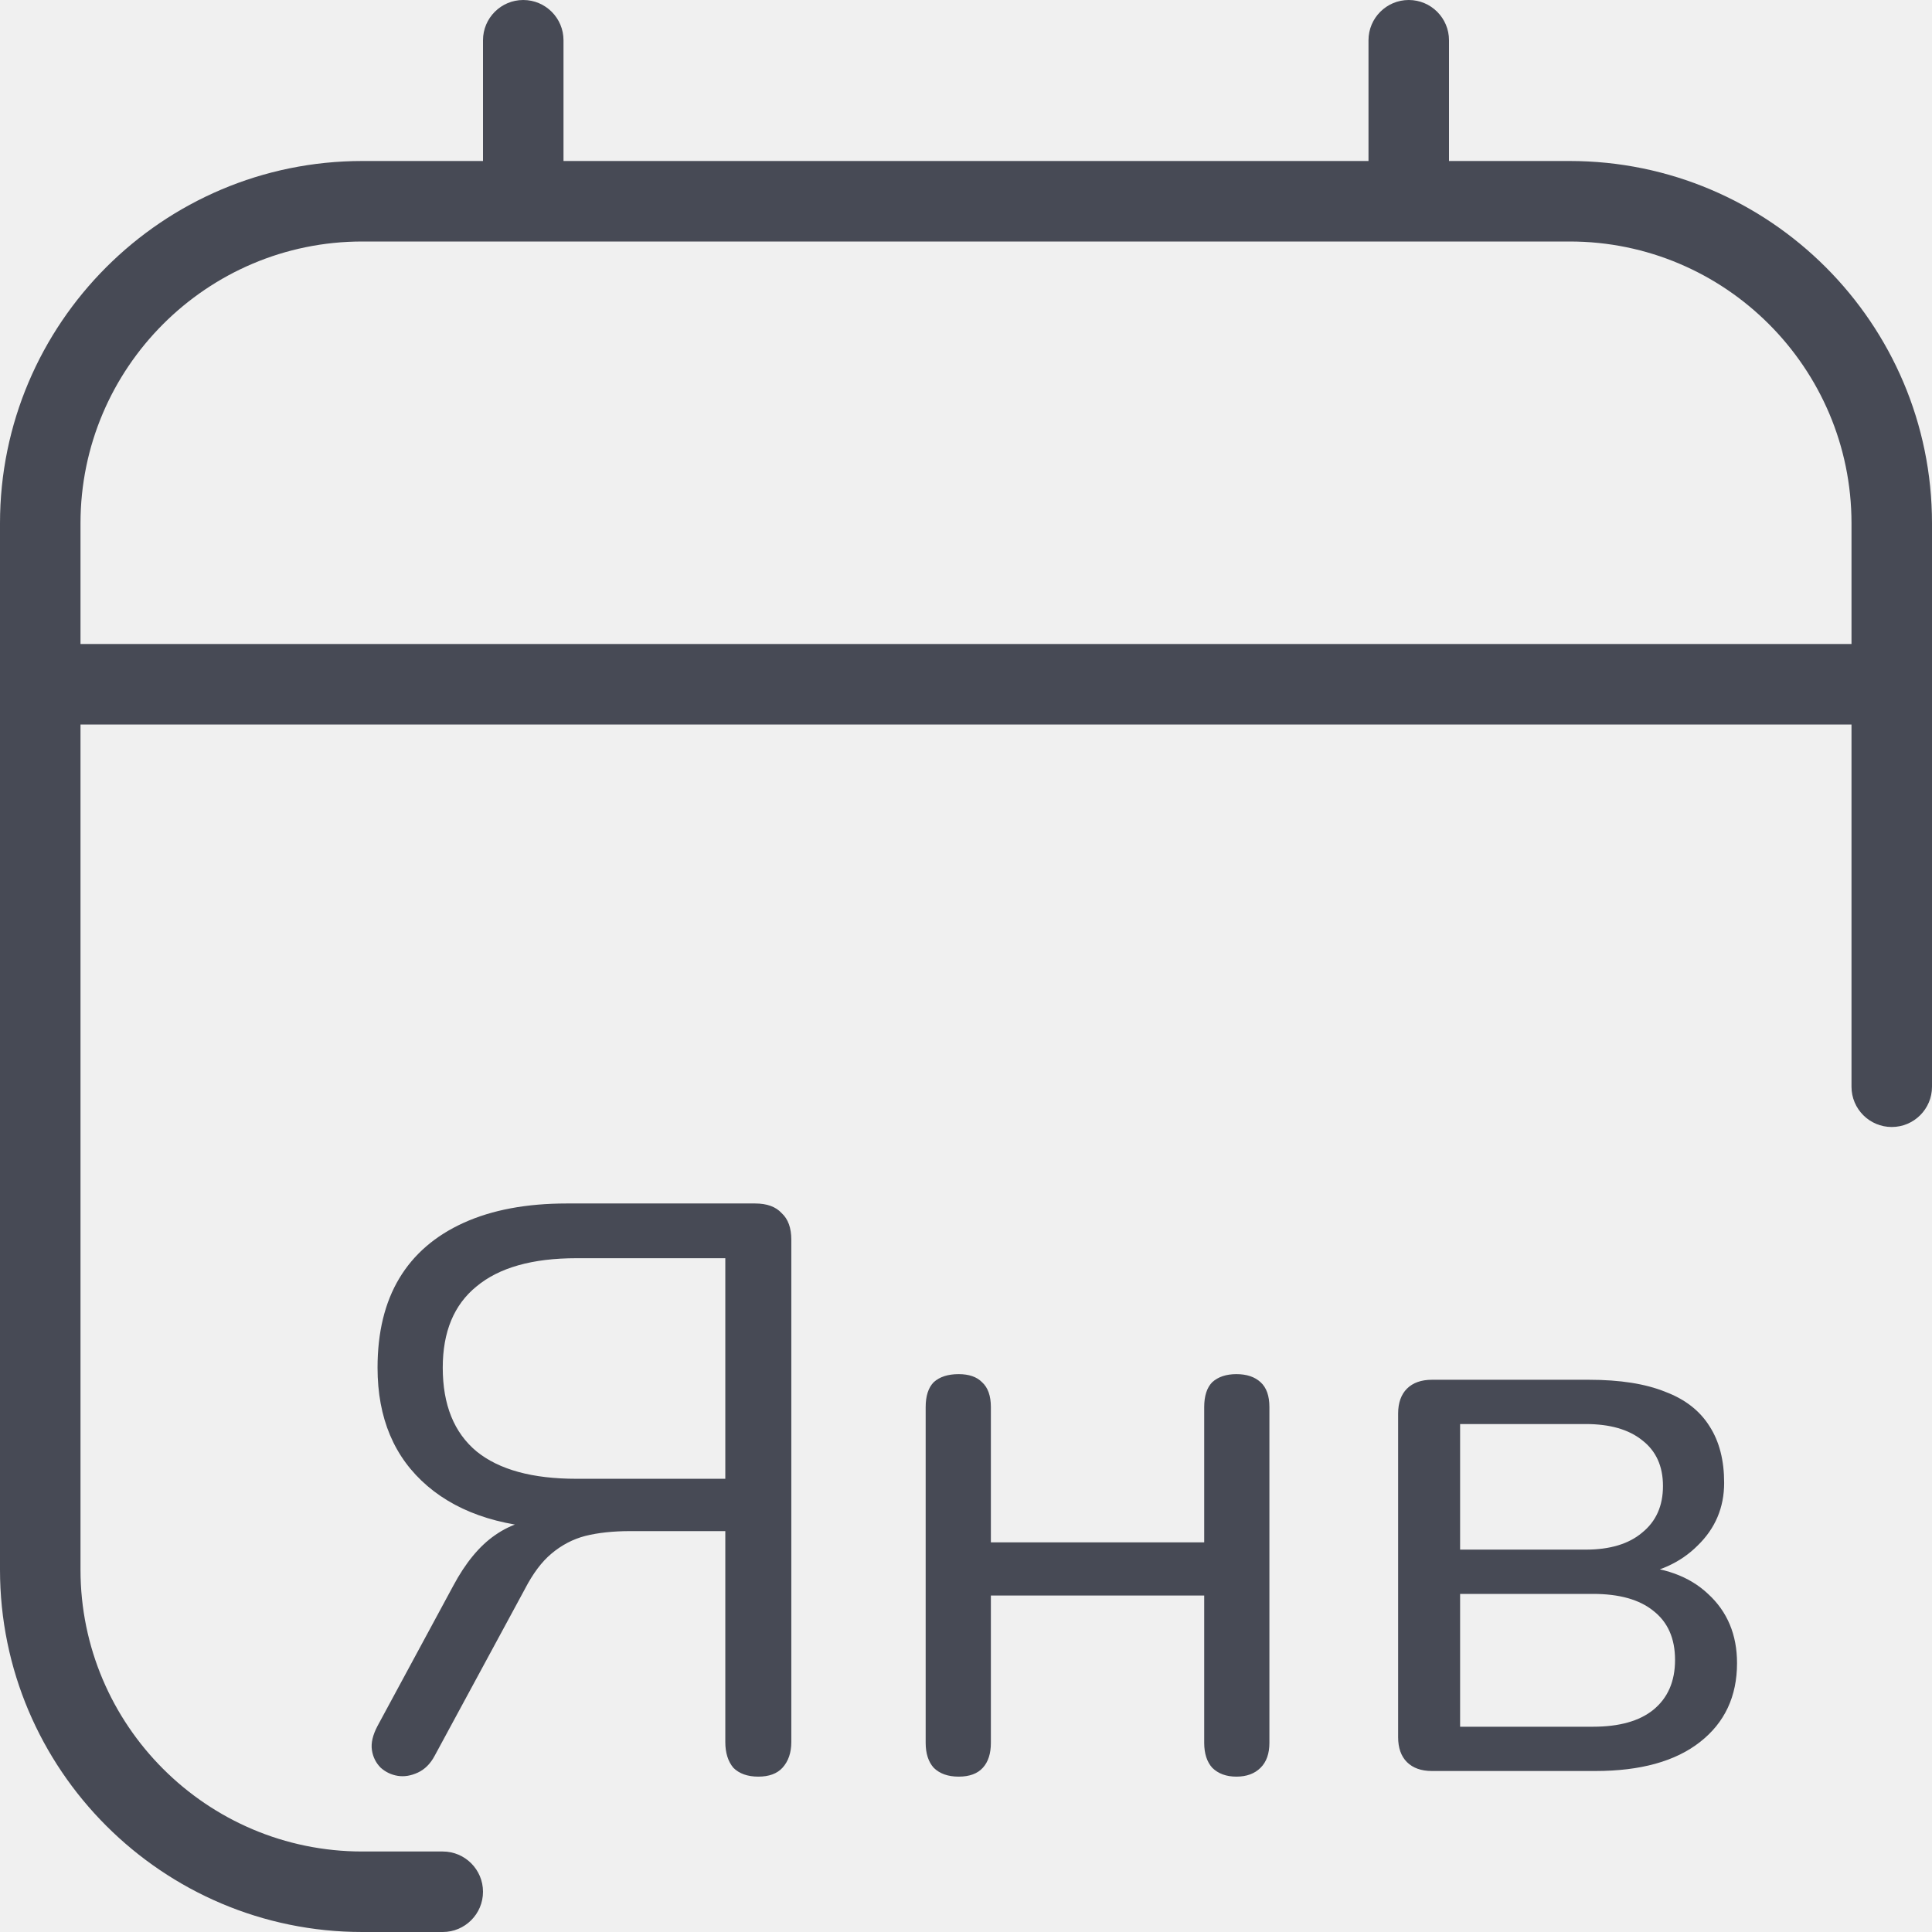
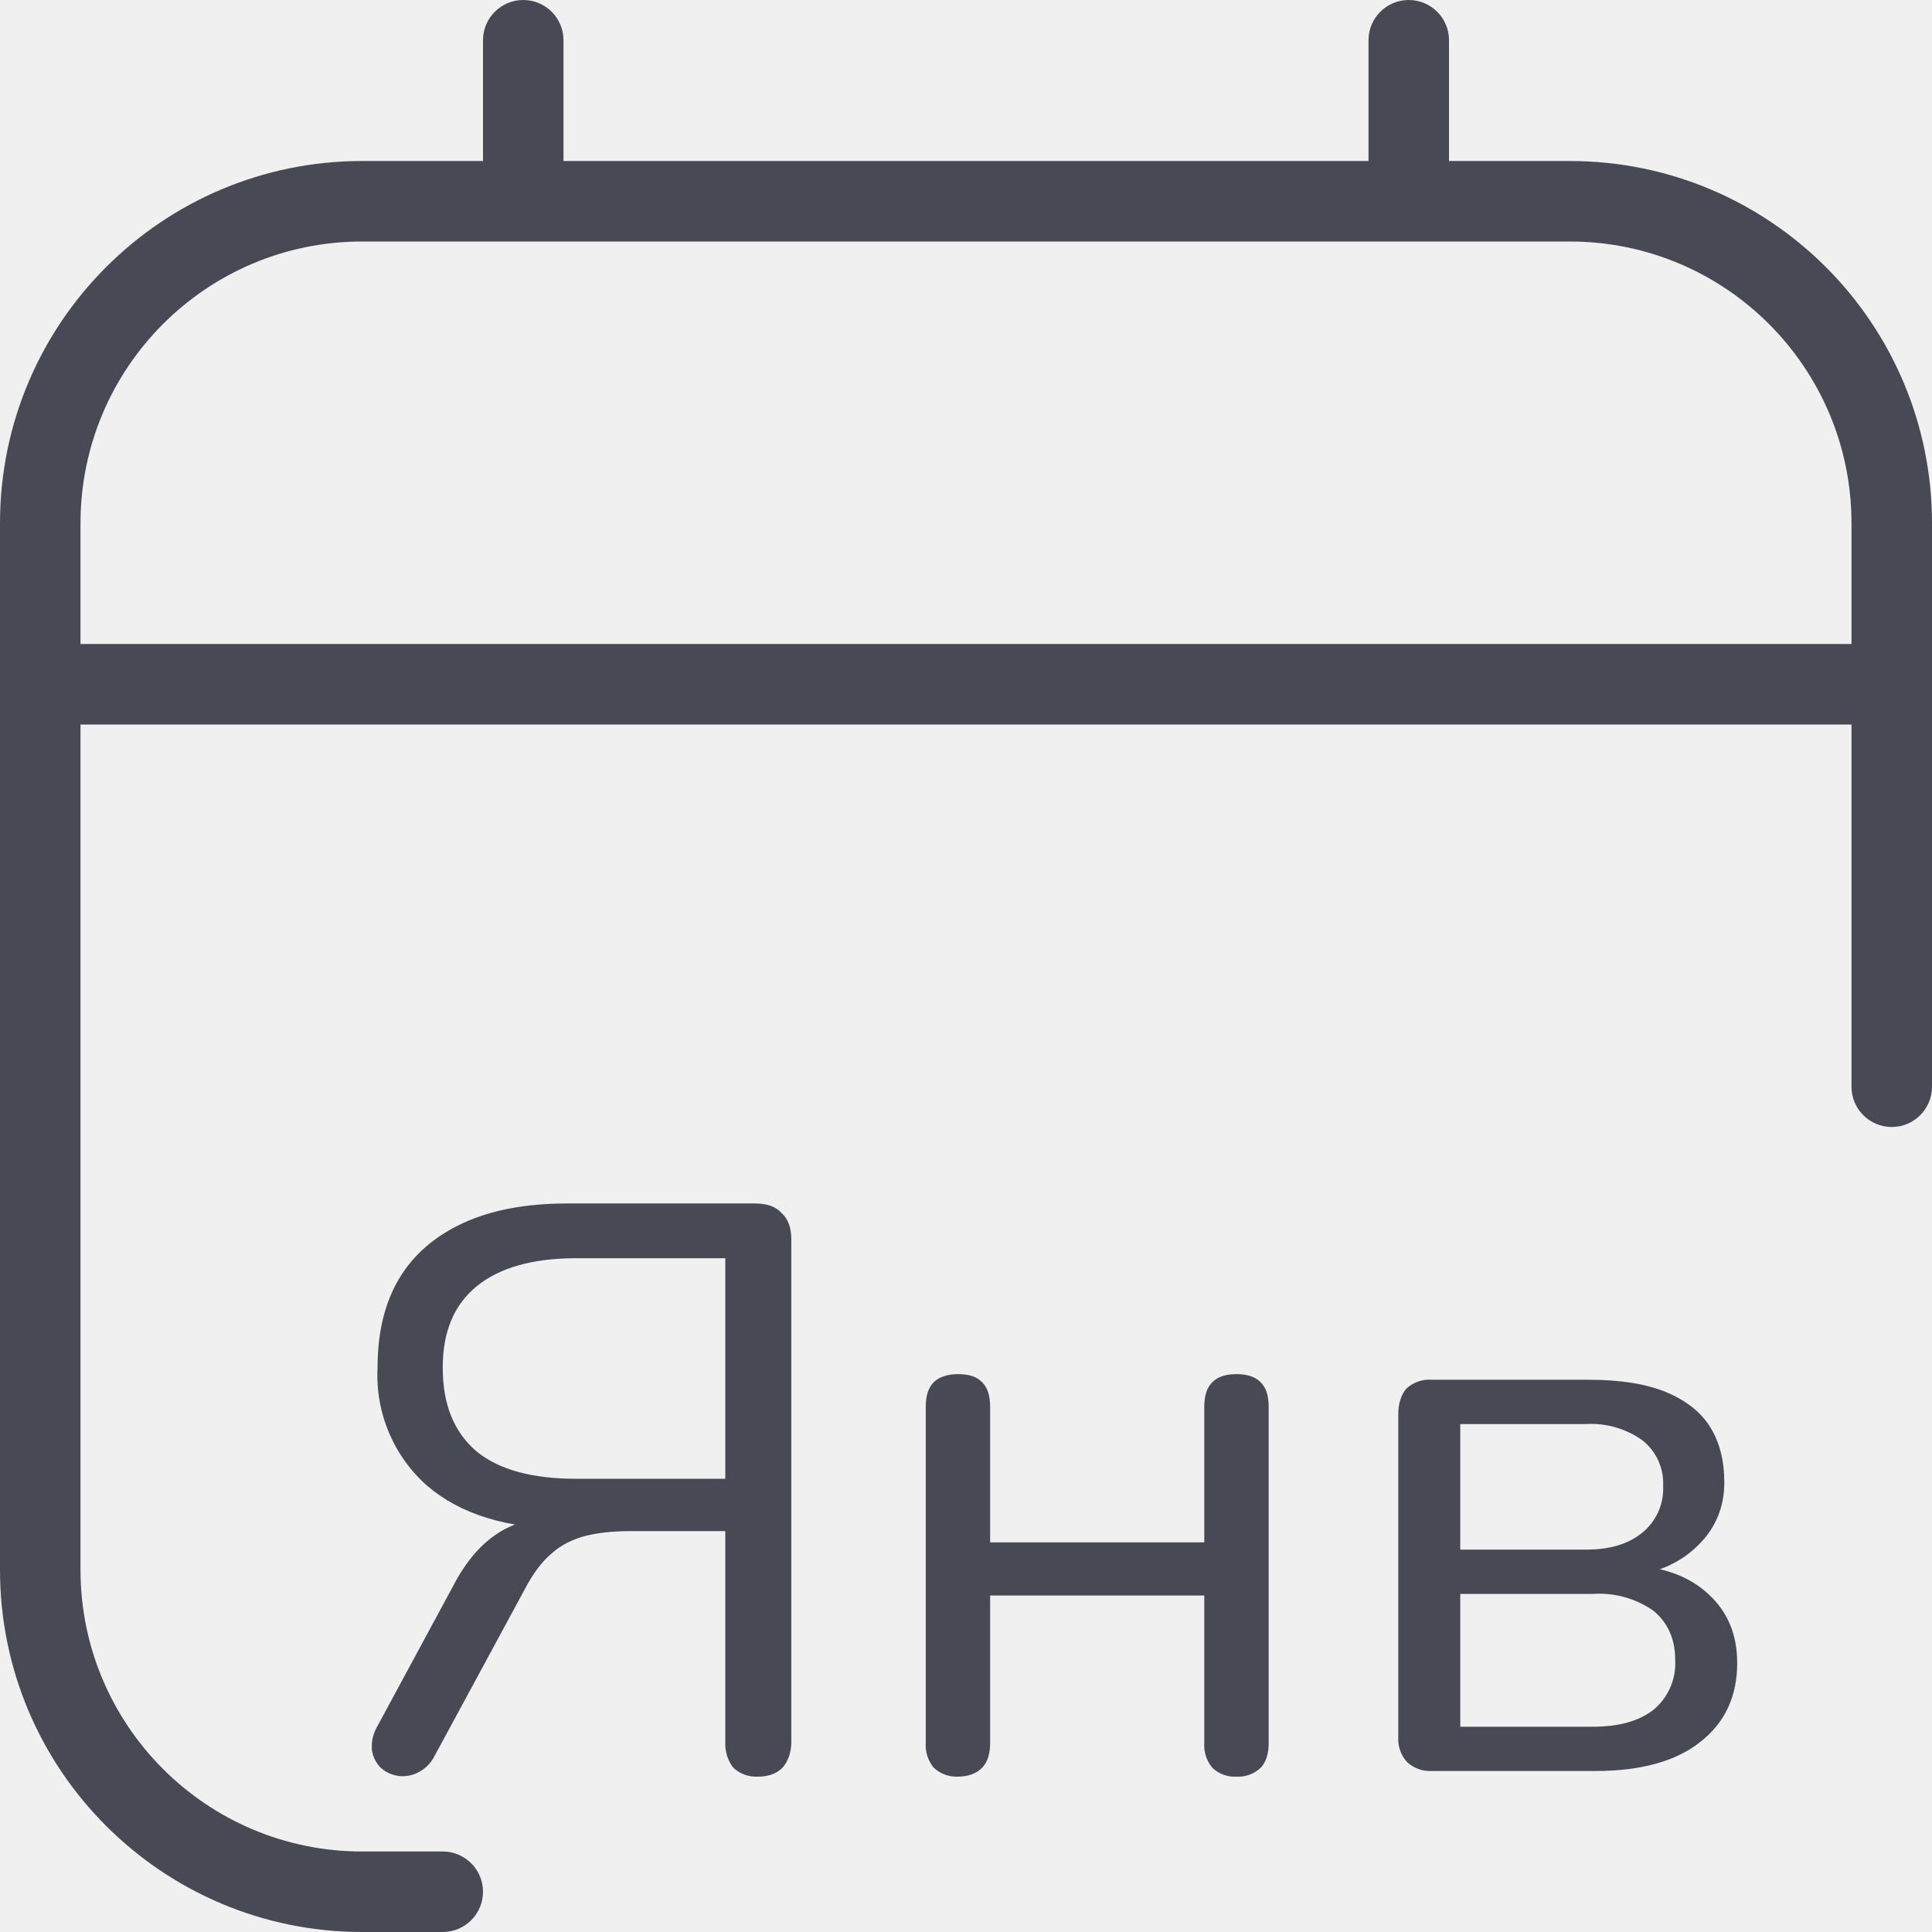
- <svg xmlns="http://www.w3.org/2000/svg" width="24" height="24" viewBox="0 0 24 24" fill="none">
-   <g clip-path="url(#clip0_1_773)">
-     <path d="M19.5 2H18V0.5C18 0.224 17.776 0 17.5 0C17.224 0 17 0.224 17 0.5V2H7V0.5C7 0.224 6.776 0 6.5 0C6.224 0 6 0.224 6 0.5V2H4.5C2.019 2 0 4.019 0 6.5V19.5C0 21.981 2.019 24 4.5 24H5.5C5.776 24 6 23.776 6 23.5C6 23.224 5.776 23 5.5 23H4.5C2.57 23 1 21.43 1 19.5V9H23V13.5C23 13.776 23.224 14 23.5 14C23.776 14 24 13.776 24 13.5V6.5C24 4.019 21.981 2 19.5 2ZM1 8V6.5C1 4.57 2.57 3 4.5 3H19.5C21.43 3 23 4.57 23 6.5V8H1Z" fill="#474A55" />
-     <path d="M9.42 22.07C9.287 22.07 9.183 22.033 9.11 21.96C9.043 21.88 9.01 21.773 9.01 21.64V19.02H7.83C7.617 19.02 7.43 19.04 7.27 19.08C7.117 19.12 6.977 19.193 6.85 19.3C6.73 19.4 6.62 19.547 6.52 19.74L5.4 21.81C5.347 21.91 5.277 21.98 5.19 22.02C5.103 22.06 5.02 22.073 4.94 22.06C4.86 22.047 4.79 22.013 4.73 21.96C4.67 21.9 4.633 21.827 4.62 21.74C4.607 21.653 4.63 21.553 4.69 21.44L5.63 19.7C5.783 19.413 5.957 19.203 6.15 19.07C6.35 18.93 6.58 18.86 6.84 18.86H7.1L7.04 18.99C6.3 18.99 5.723 18.813 5.31 18.46C4.897 18.107 4.69 17.617 4.69 16.99C4.69 16.55 4.78 16.18 4.96 15.88C5.14 15.58 5.407 15.35 5.76 15.19C6.113 15.03 6.54 14.95 7.04 14.95H9.38C9.527 14.95 9.637 14.99 9.71 15.07C9.79 15.143 9.83 15.253 9.83 15.4V21.64C9.83 21.773 9.793 21.88 9.72 21.96C9.653 22.033 9.553 22.07 9.42 22.07ZM7.16 18.37H9.01V15.63H7.16C6.613 15.63 6.2 15.747 5.92 15.98C5.64 16.207 5.5 16.543 5.5 16.99C5.5 17.45 5.64 17.797 5.92 18.03C6.2 18.257 6.613 18.37 7.16 18.37ZM11.909 22.07C11.776 22.07 11.673 22.033 11.599 21.96C11.533 21.887 11.499 21.783 11.499 21.65V17.48C11.499 17.34 11.533 17.237 11.599 17.17C11.673 17.103 11.776 17.07 11.909 17.07C12.036 17.07 12.133 17.103 12.199 17.17C12.273 17.237 12.309 17.34 12.309 17.48V19.16H14.959V17.48C14.959 17.34 14.993 17.237 15.059 17.17C15.133 17.103 15.233 17.07 15.359 17.07C15.486 17.07 15.586 17.103 15.659 17.17C15.733 17.237 15.769 17.34 15.769 17.48V21.65C15.769 21.783 15.733 21.887 15.659 21.96C15.586 22.033 15.486 22.07 15.359 22.07C15.233 22.07 15.133 22.033 15.059 21.96C14.993 21.887 14.959 21.783 14.959 21.65V19.82H12.309V21.65C12.309 21.783 12.276 21.887 12.209 21.96C12.143 22.033 12.043 22.07 11.909 22.07ZM17.788 22C17.655 22 17.552 21.963 17.478 21.89C17.405 21.817 17.368 21.713 17.368 21.58V17.56C17.368 17.427 17.405 17.323 17.478 17.25C17.552 17.177 17.655 17.14 17.788 17.14H19.738C20.125 17.14 20.442 17.19 20.688 17.29C20.935 17.383 21.118 17.527 21.238 17.72C21.358 17.907 21.418 18.14 21.418 18.42C21.418 18.727 21.308 18.987 21.088 19.2C20.875 19.413 20.595 19.54 20.248 19.58V19.45C20.662 19.463 20.985 19.58 21.218 19.8C21.458 20.02 21.578 20.307 21.578 20.66C21.578 21.073 21.425 21.4 21.118 21.64C20.812 21.88 20.378 22 19.818 22H17.788ZM18.138 21.45H19.788C20.115 21.45 20.365 21.38 20.538 21.24C20.718 21.093 20.808 20.887 20.808 20.62C20.808 20.353 20.718 20.15 20.538 20.01C20.365 19.87 20.115 19.8 19.788 19.8H18.138V21.45ZM18.138 19.25H19.698C19.998 19.25 20.232 19.18 20.398 19.04C20.572 18.9 20.658 18.707 20.658 18.46C20.658 18.213 20.572 18.023 20.398 17.89C20.232 17.757 19.998 17.69 19.698 17.69H18.138V19.25Z" fill="#474A55" />
+ <svg xmlns="http://www.w3.org/2000/svg" width="24" height="24" fill="none">
+   <g clip-path="url(#a)" fill="#474A55">
+     <path d="M19.5 2H18V.5a.5.5 0 0 0-1 0V2H7V.5a.5.5 0 0 0-1 0V2H4.5A4.5 4.5 0 0 0 0 6.5v13A4.5 4.5 0 0 0 4.5 24h1a.5.5 0 0 0 0-1h-1A3.5 3.5 0 0 1 1 19.5V9h22v4.5a.5.5 0 0 0 1 0v-7A4.5 4.5 0 0 0 19.5 2ZM1 8V6.5A3.5 3.5 0 0 1 4.5 3h15A3.5 3.5 0 0 1 23 6.5V8H1Z" />
+     <path d="M9.42 22.07a.42.42 0 0 1-.31-.11.48.48 0 0 1-.1-.32v-2.62H7.83c-.21 0-.4.02-.56.06-.15.04-.3.11-.42.22-.12.1-.23.25-.33.44L5.4 21.81a.46.46 0 0 1-.21.21.41.41 0 0 1-.46-.06.39.39 0 0 1-.11-.22.5.5 0 0 1 .07-.3l.94-1.74c.15-.29.33-.5.52-.63.2-.14.43-.21.69-.21h.26l-.06.13c-.74 0-1.32-.18-1.73-.53a1.83 1.83 0 0 1-.62-1.47c0-.44.09-.81.27-1.11.18-.3.45-.53.8-.69.35-.16.78-.24 1.28-.24h2.34c.15 0 .26.04.33.12.08.07.12.18.12.33v6.24c0 .13-.04.24-.11.32-.07.07-.17.11-.3.11Zm-2.26-3.7h1.85v-2.74H7.16c-.55 0-.96.12-1.24.35-.28.23-.42.56-.42 1.01 0 .46.14.8.42 1.04.28.23.7.34 1.24.34Zm4.75 3.7a.42.42 0 0 1-.31-.11.44.44 0 0 1-.1-.31v-4.17c0-.14.03-.24.1-.31s.18-.1.3-.1c.14 0 .23.03.3.1.07.07.1.17.1.31v1.68h2.66v-1.68c0-.14.03-.24.1-.31s.17-.1.3-.1c.13 0 .23.03.3.1.07.07.1.17.1.31v4.17c0 .13-.03.24-.1.31a.4.4 0 0 1-.3.11.4.4 0 0 1-.3-.11.44.44 0 0 1-.1-.31v-1.83H12.3v1.83c0 .13-.03.24-.1.31s-.17.11-.3.11Zm5.88-.07a.42.42 0 0 1-.31-.11.42.42 0 0 1-.11-.31v-4.02c0-.13.04-.24.1-.31a.42.42 0 0 1 .32-.11h1.95c.39 0 .7.05.95.15.24.1.43.24.55.43.12.19.18.42.18.7 0 .3-.11.57-.33.78-.21.21-.5.34-.84.38v-.13c.41.01.73.13.97.35.24.22.36.5.36.86 0 .41-.15.74-.46.98-.3.24-.74.36-1.3.36h-2.03Zm.35-.55h1.65c.32 0 .57-.07.75-.21a.75.75 0 0 0 .27-.62c0-.27-.1-.47-.27-.61a1.17 1.17 0 0 0-.75-.21h-1.65v1.65Zm0-2.2h1.56c.3 0 .53-.07.7-.21a.7.7 0 0 0 .26-.58.68.68 0 0 0-.26-.57 1.1 1.1 0 0 0-.7-.2h-1.56v1.56Z" />
  </g>
  <defs>
-     <clipPath id="clip0_1_773">
-       <rect width="24" height="24" fill="white" />
+     <clipPath id="a">
+       <path fill="#fff" d="M0 0h24v24H0z" />
    </clipPath>
  </defs>
</svg>
